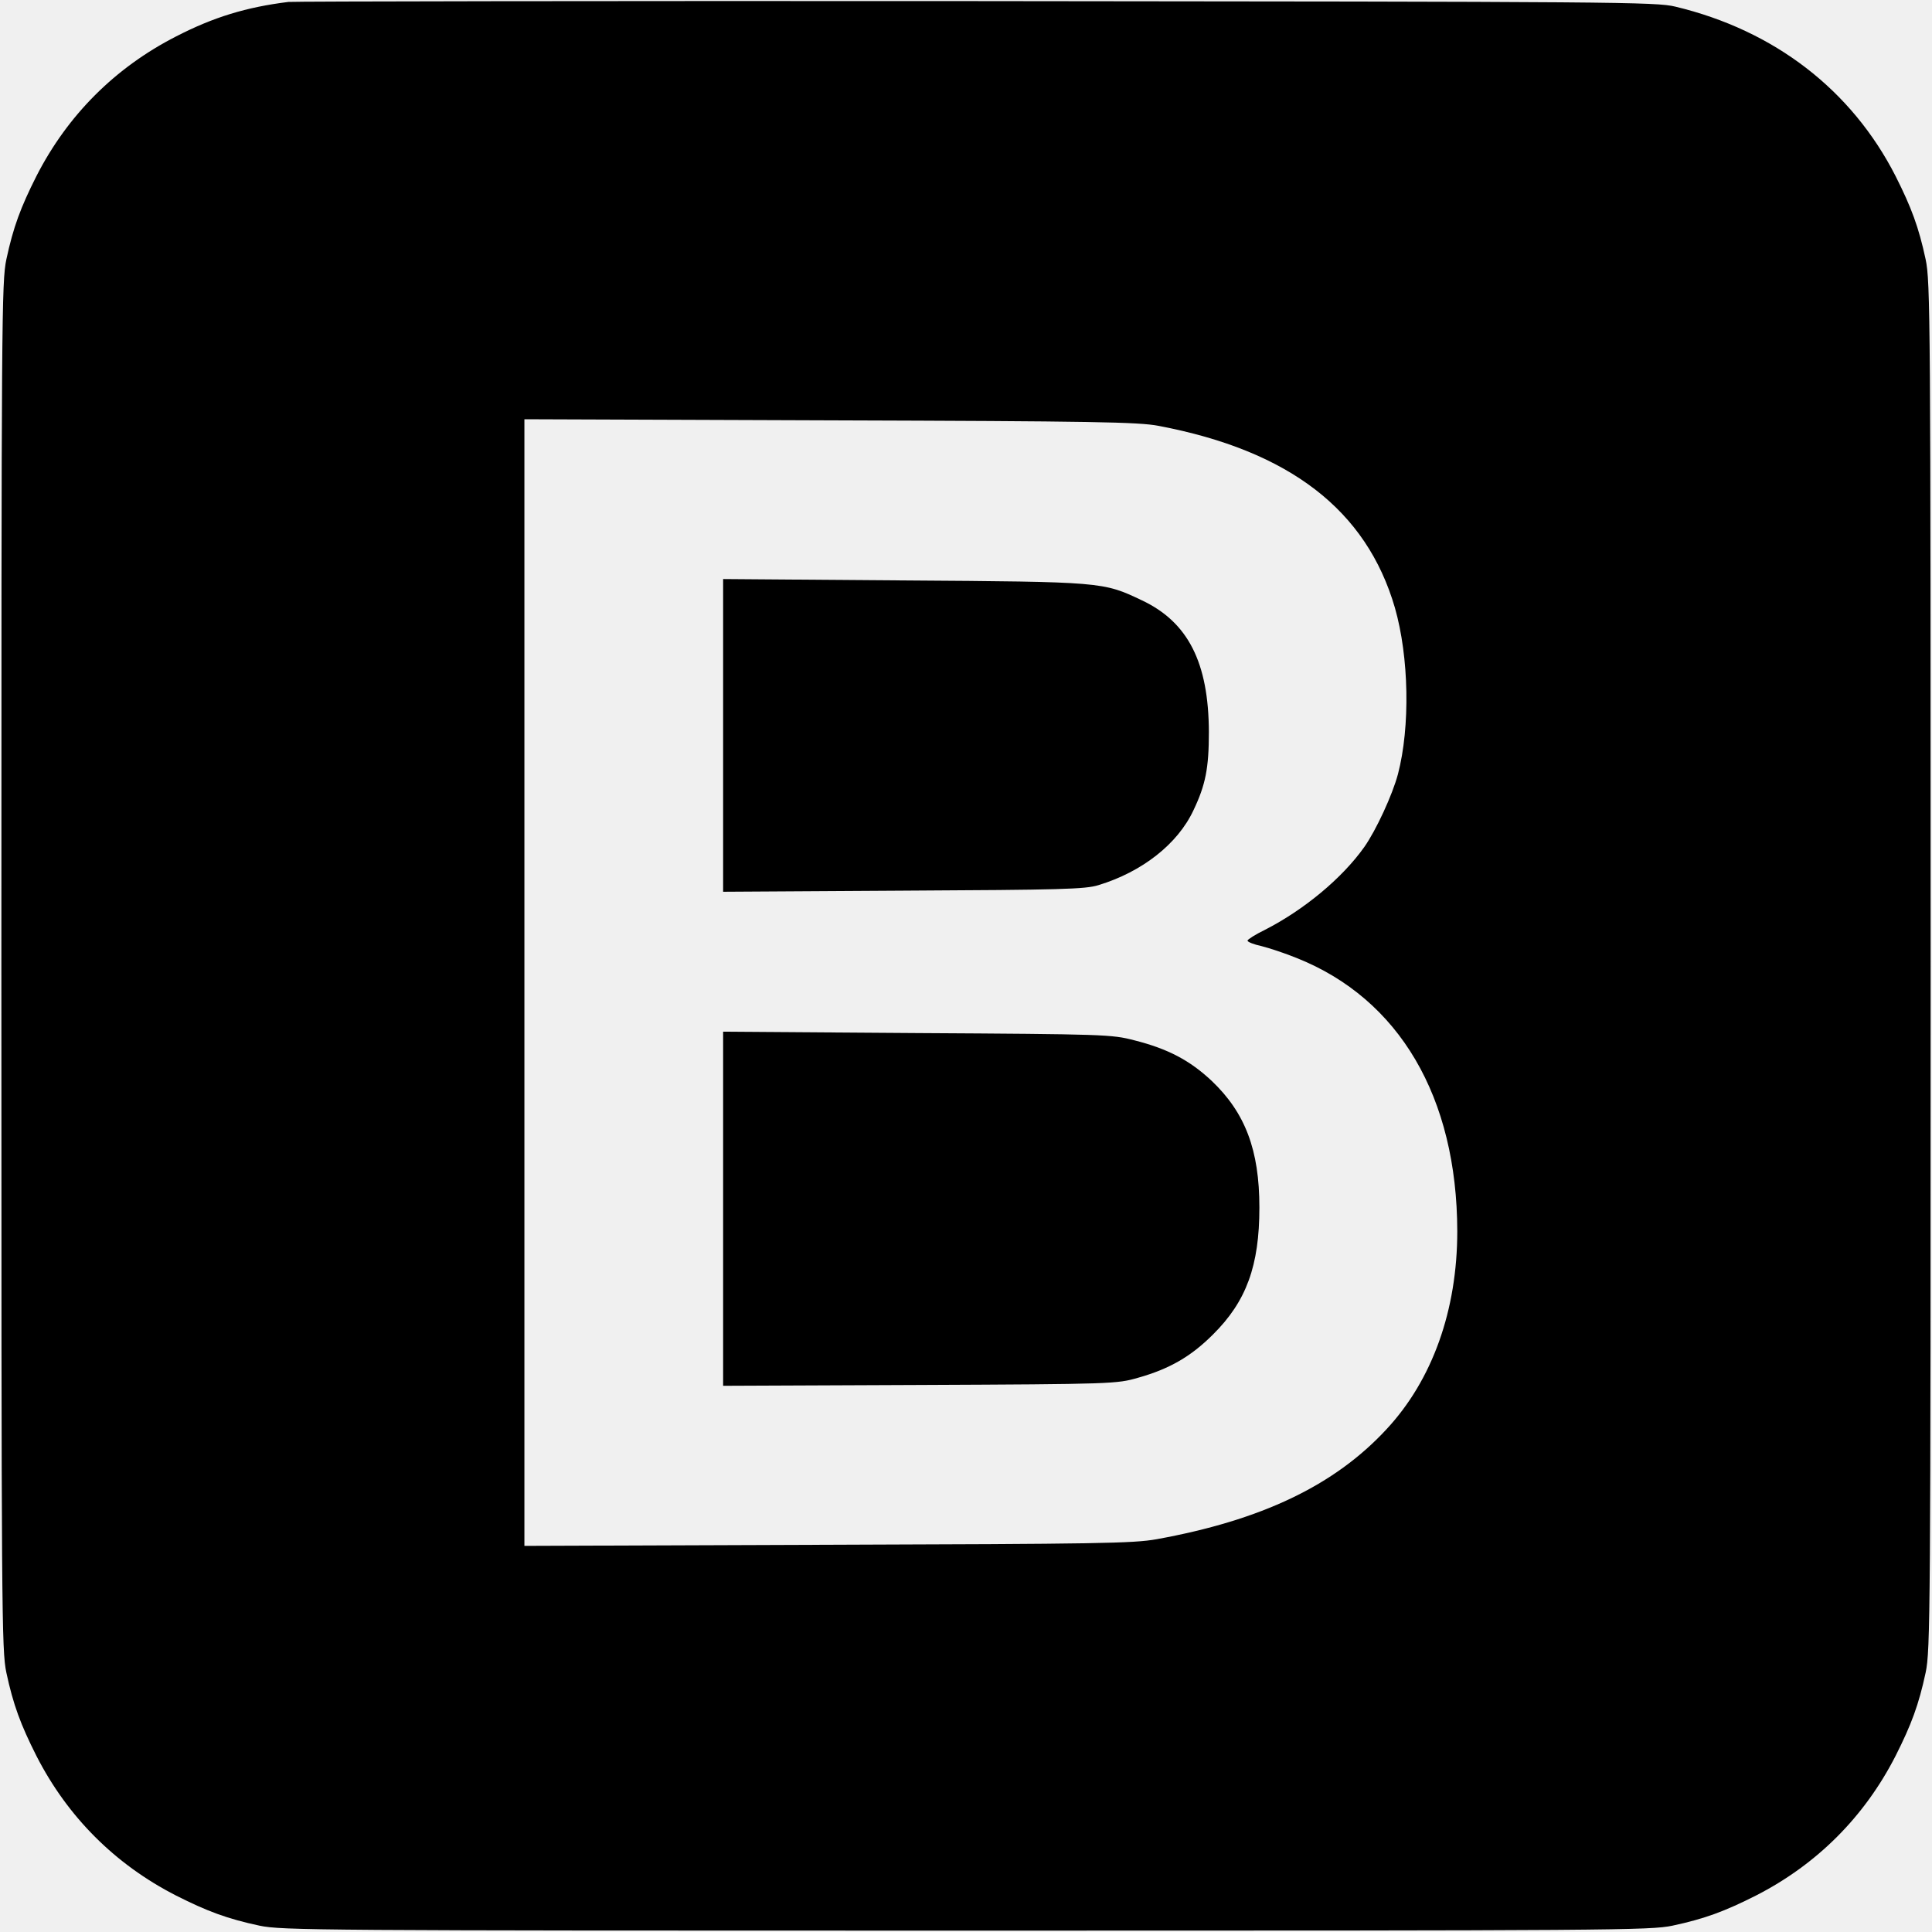
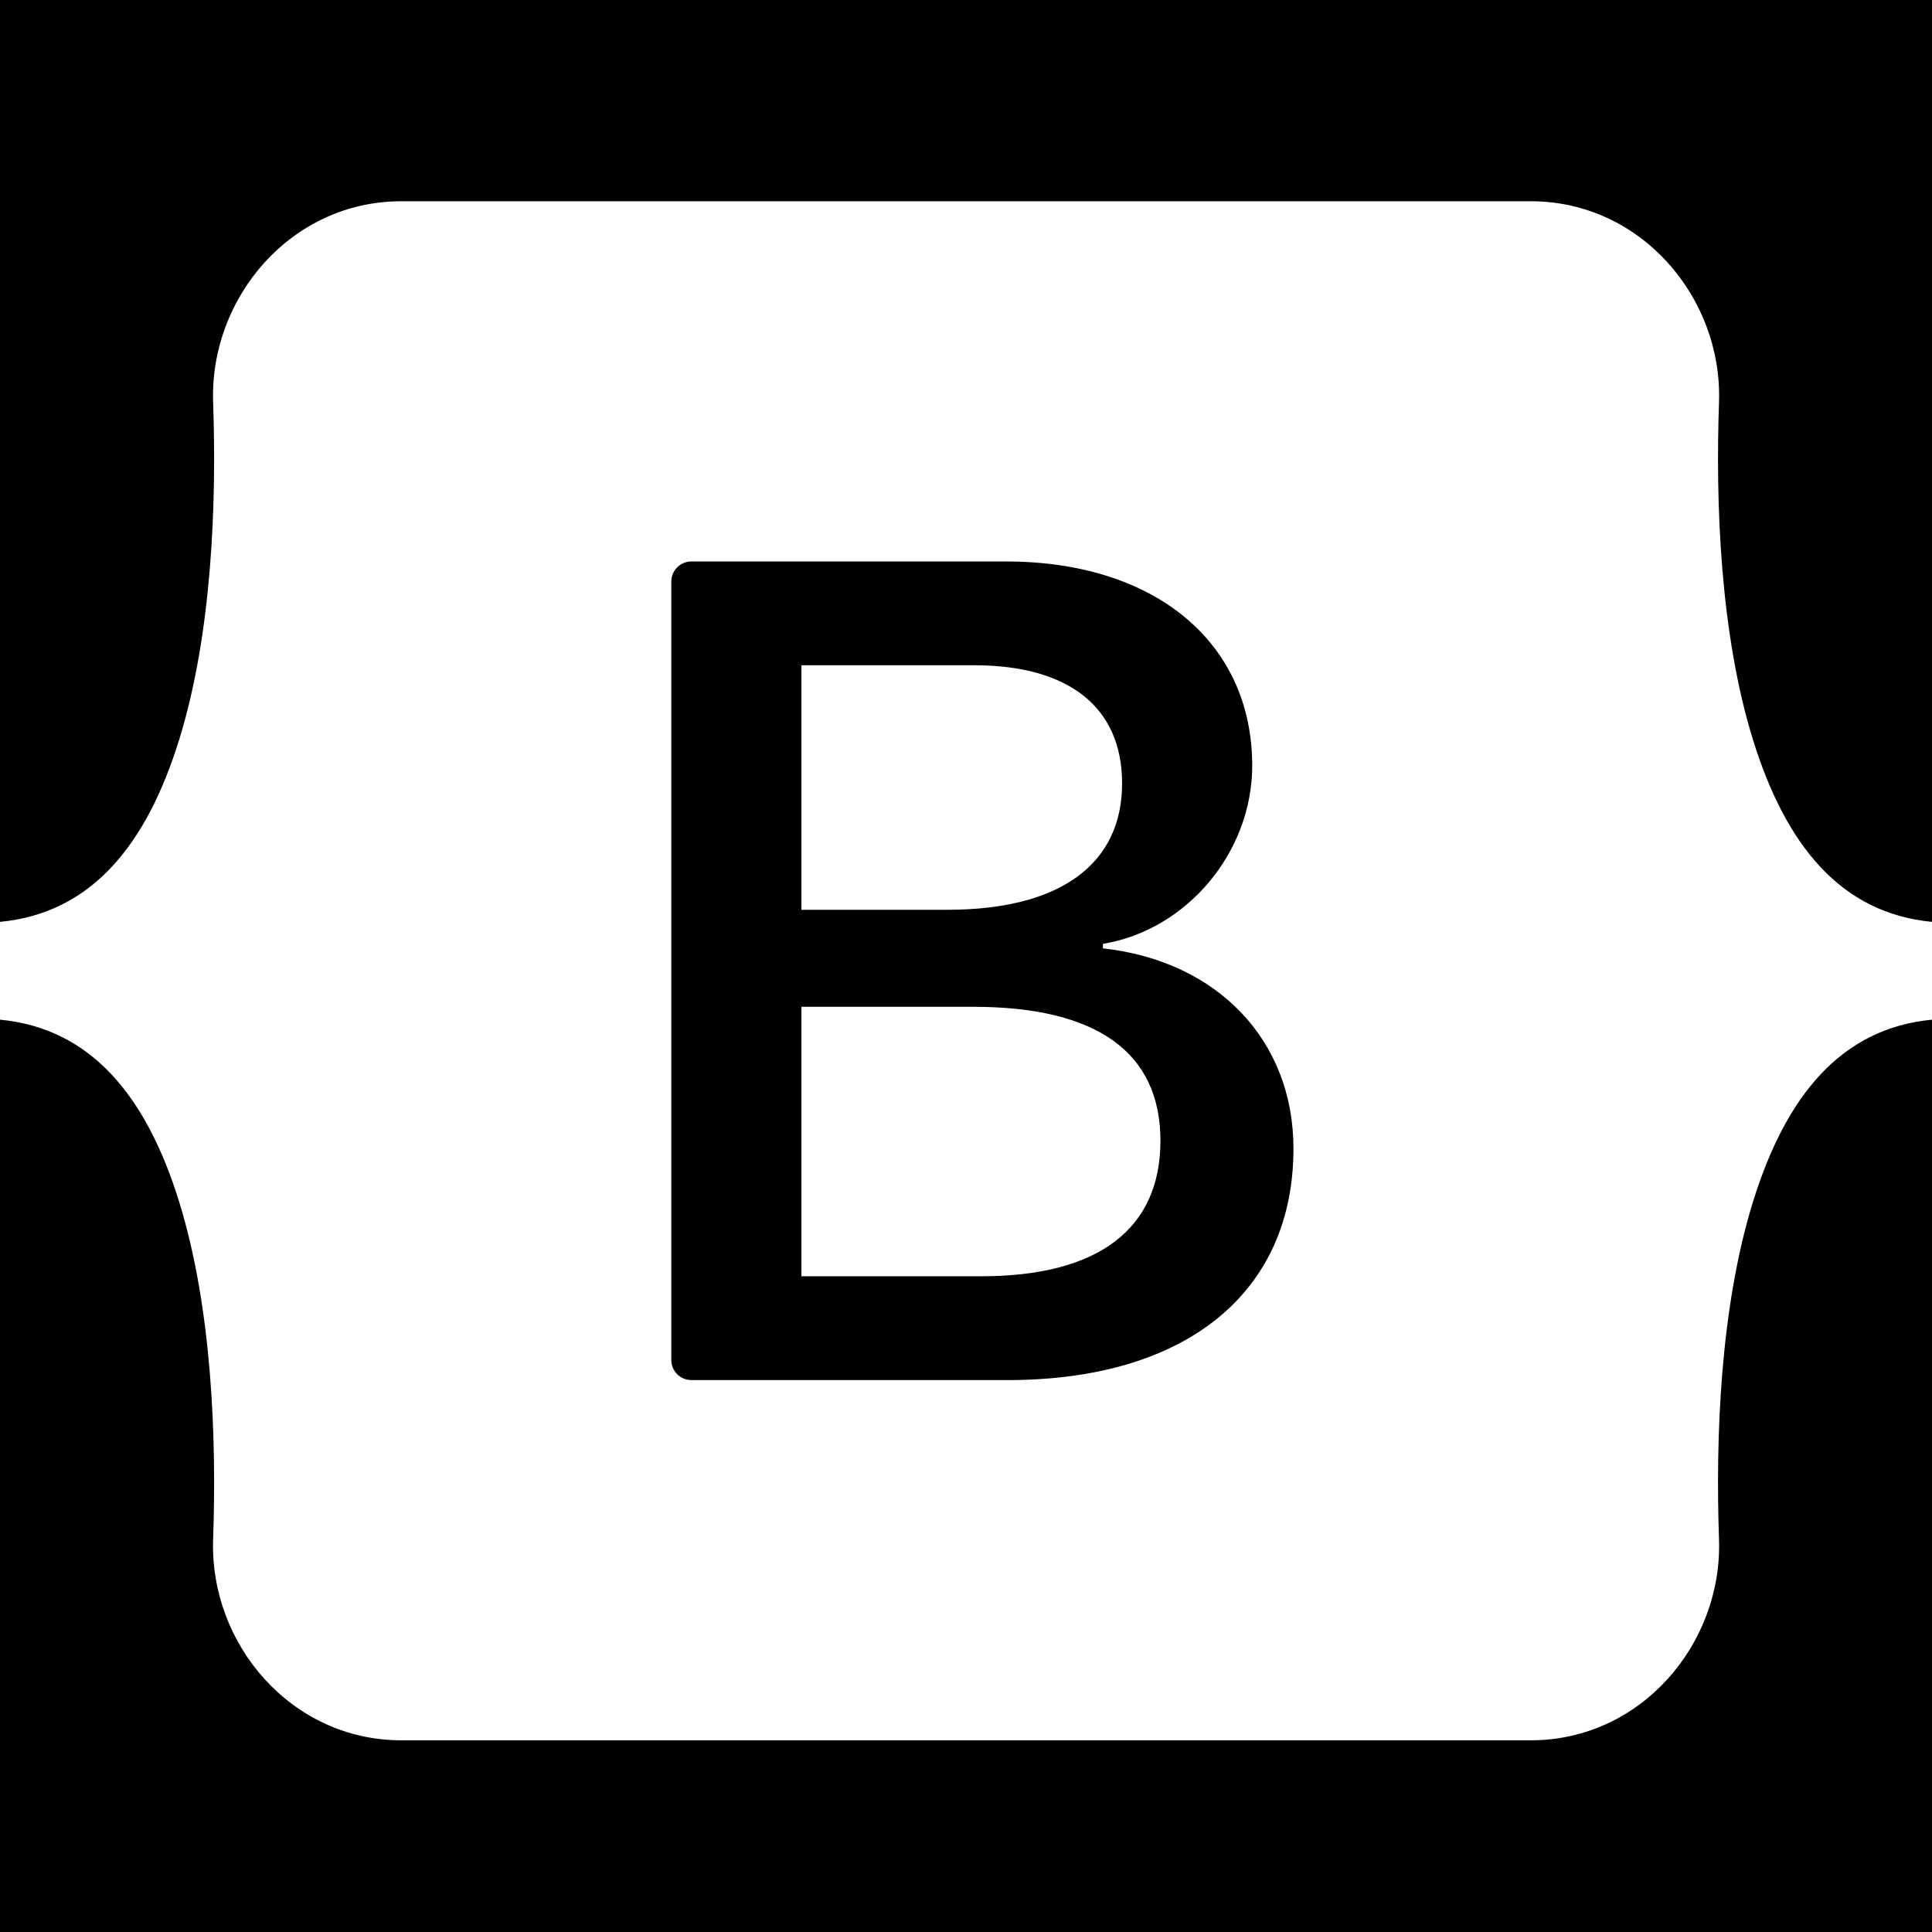
- <svg xmlns="http://www.w3.org/2000/svg" width="933.333" height="933.333" version="1" viewBox="0 0 700 700">
-   <path d="M104.5.7C89.2 2.6 77.4 6.2 63.8 13.2 41.7 24.5 24.5 41.7 13.2 63.8 7.5 75.1 4.8 82.3 2.3 94 .6 102.1.5 114.3.5 350s.1 247.9 1.8 256c2.5 11.7 5.2 18.9 10.9 30.2 11.3 22.1 28.5 39.3 50.6 50.6 11.3 5.7 18.5 8.4 30.2 10.9 8.1 1.7 20.3 1.8 256 1.8s247.9-.1 256-1.8c11.7-2.5 18.9-5.2 30.2-10.9 22.1-11.3 39.3-28.5 50.6-50.6 5.7-11.3 8.4-18.5 10.9-30.2 1.7-8.1 1.8-20.3 1.8-256s-.1-247.9-1.8-256c-2.5-11.7-5.2-18.9-10.9-30.2C670.9 32.6 642.9 11 607 2.4 599.9.7 587.2.6 353.5.4 218.2.3 106.2.5 104.5.7zm315.3 153.6c47.4 9 75.3 30.5 85.6 65.9 5.1 17.8 5.6 43.1 1.1 60.3-2 7.5-7.9 20.3-12.2 26.4-8 11.3-21.9 22.8-36 30-3.5 1.7-6.3 3.5-6.3 3.9 0 .5 2.3 1.4 5.1 2 2.8.7 8.5 2.6 12.7 4.3 37.2 14.8 58.1 50.4 58.2 99 0 28.6-9 53.9-25.7 71.8-18.8 20.3-45.2 32.9-83.3 39.8-8.5 1.5-20.9 1.7-119.2 2l-109.8.4V151.9l110.8.4c95.5.3 111.8.6 119 2z" />
-   <path d="M262 266.5v56.6l65.3-.4c57.2-.3 65.9-.5 70.7-2 15.8-4.8 28.7-14.9 34.4-27.1 4.4-9.2 5.6-15.3 5.6-28.4-.1-25.1-7.5-39.8-24.3-47.7-14.1-6.7-14.2-6.7-86.4-7.2l-65.3-.5v56.7zm0 171.5v64.1l71.3-.3c69.8-.3 71.4-.4 79-2.6 11.4-3.2 19.2-7.7 27.2-15.7 12.1-12 16.8-24.9 16.8-46 0-20.8-5.1-34.3-17.3-45.9-7.9-7.4-15.8-11.6-28.1-14.7-8.1-2.1-10.5-2.2-78.6-2.6l-70.3-.5V438z" />
+ <svg xmlns="http://www.w3.org/2000/svg" width="192" height="192" fill="none">
+   <path fill="#000" d="M0 0H192V192H0z" />
+   <path fill-rule="evenodd" clip-rule="evenodd" d="M39.878 20c-10.955 0-19.06 9.59-18.698 19.988.349 9.99-.104 22.93-3.361 33.48C14.55 84.052 9.026 90.756 0 91.615v9.719c9.026.86 14.55 7.563 17.819 18.147 3.257 10.551 3.71 23.491 3.361 33.48-.362 10.399 7.743 19.988 18.698 19.988h112.258c10.955 0 19.06-9.589 18.697-19.988-.348-9.989.104-22.929 3.362-33.48 3.268-10.584 8.779-17.287 17.805-18.147v-9.719c-9.026-.86-14.537-7.563-17.805-18.147-3.258-10.55-3.71-23.49-3.362-33.48C171.196 29.589 163.091 20 152.136 20H39.878zm88.665 94.15c0 14.32-10.68 23.002-28.404 23.002H68.713a2 2 0 0 1-2-2V57.797a2 2 0 0 1 2-2h31.253c14.779 0 24.478 8.006 24.478 20.296 0 8.626-6.524 16.35-14.837 17.703v.451c11.315 1.24 18.936 9.078 18.936 19.903zM96.848 66.114H79.644v24.3h14.491c11.2 0 17.377-4.51 17.377-12.573 0-7.555-5.311-11.727-14.664-11.727zm-17.204 33.941v26.78h17.84c11.661 0 17.838-4.68 17.838-13.475s-6.35-13.305-18.59-13.305H79.645z" fill="#fff" />
</svg>
